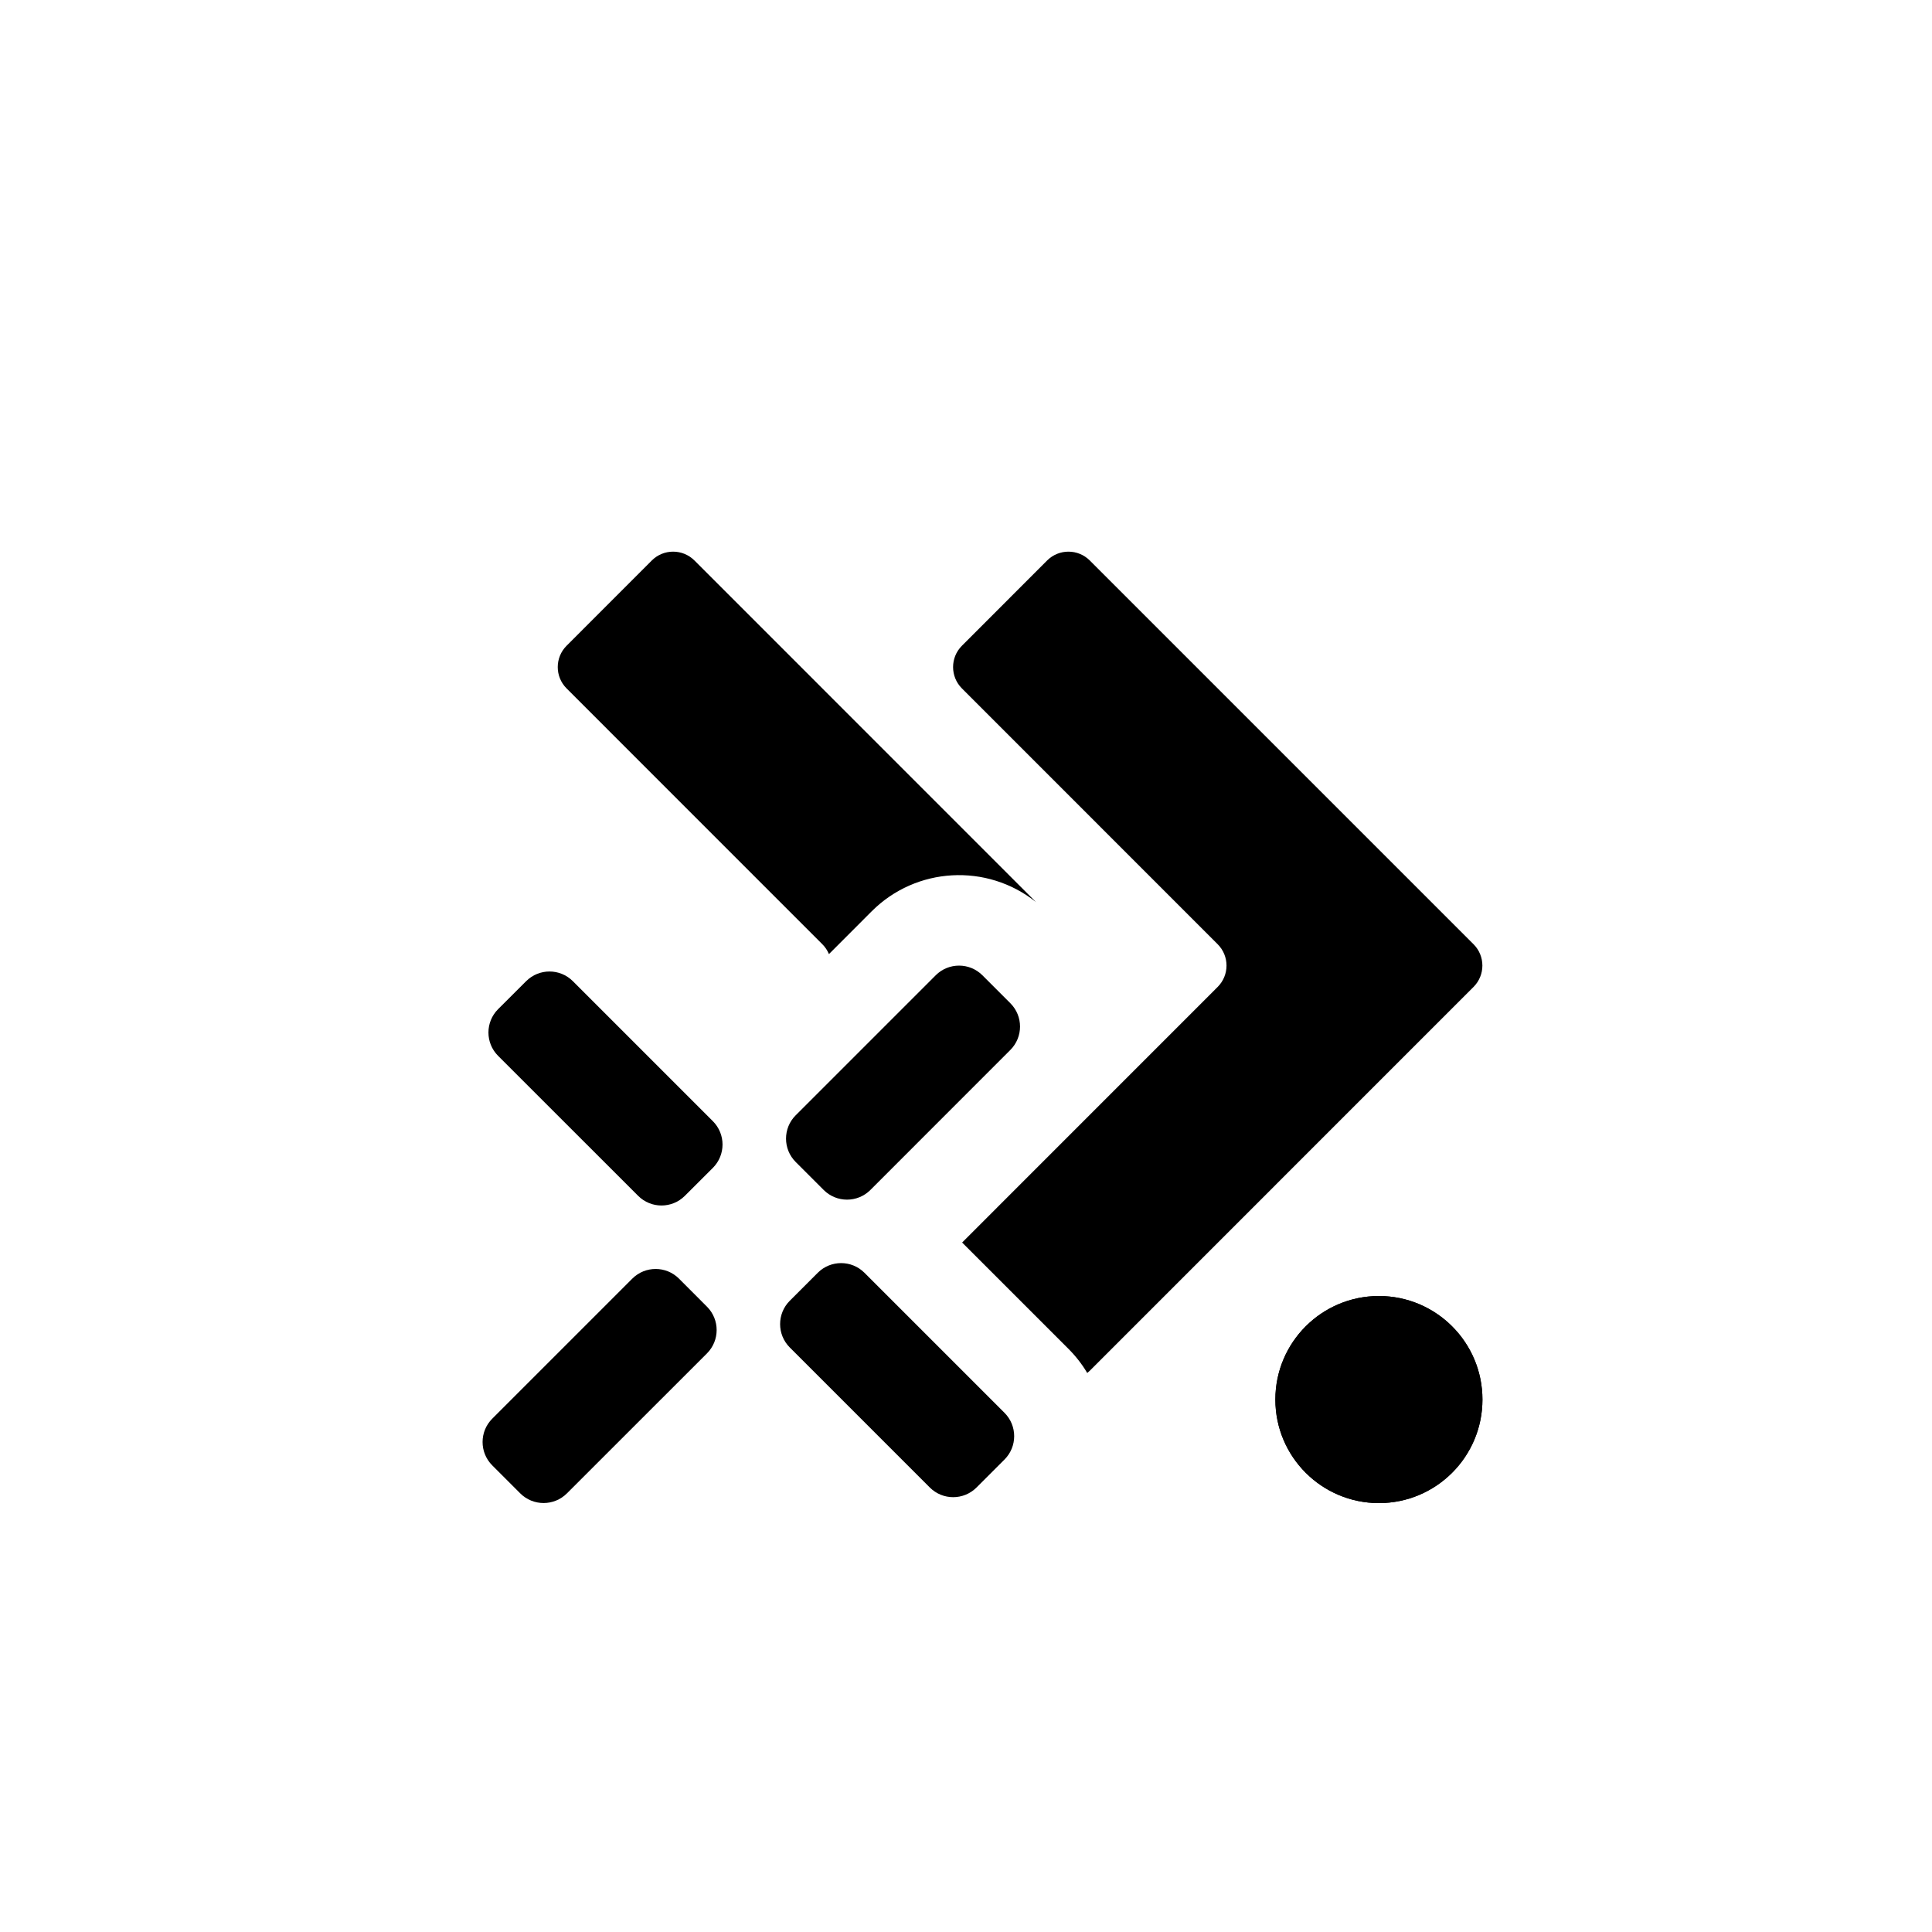
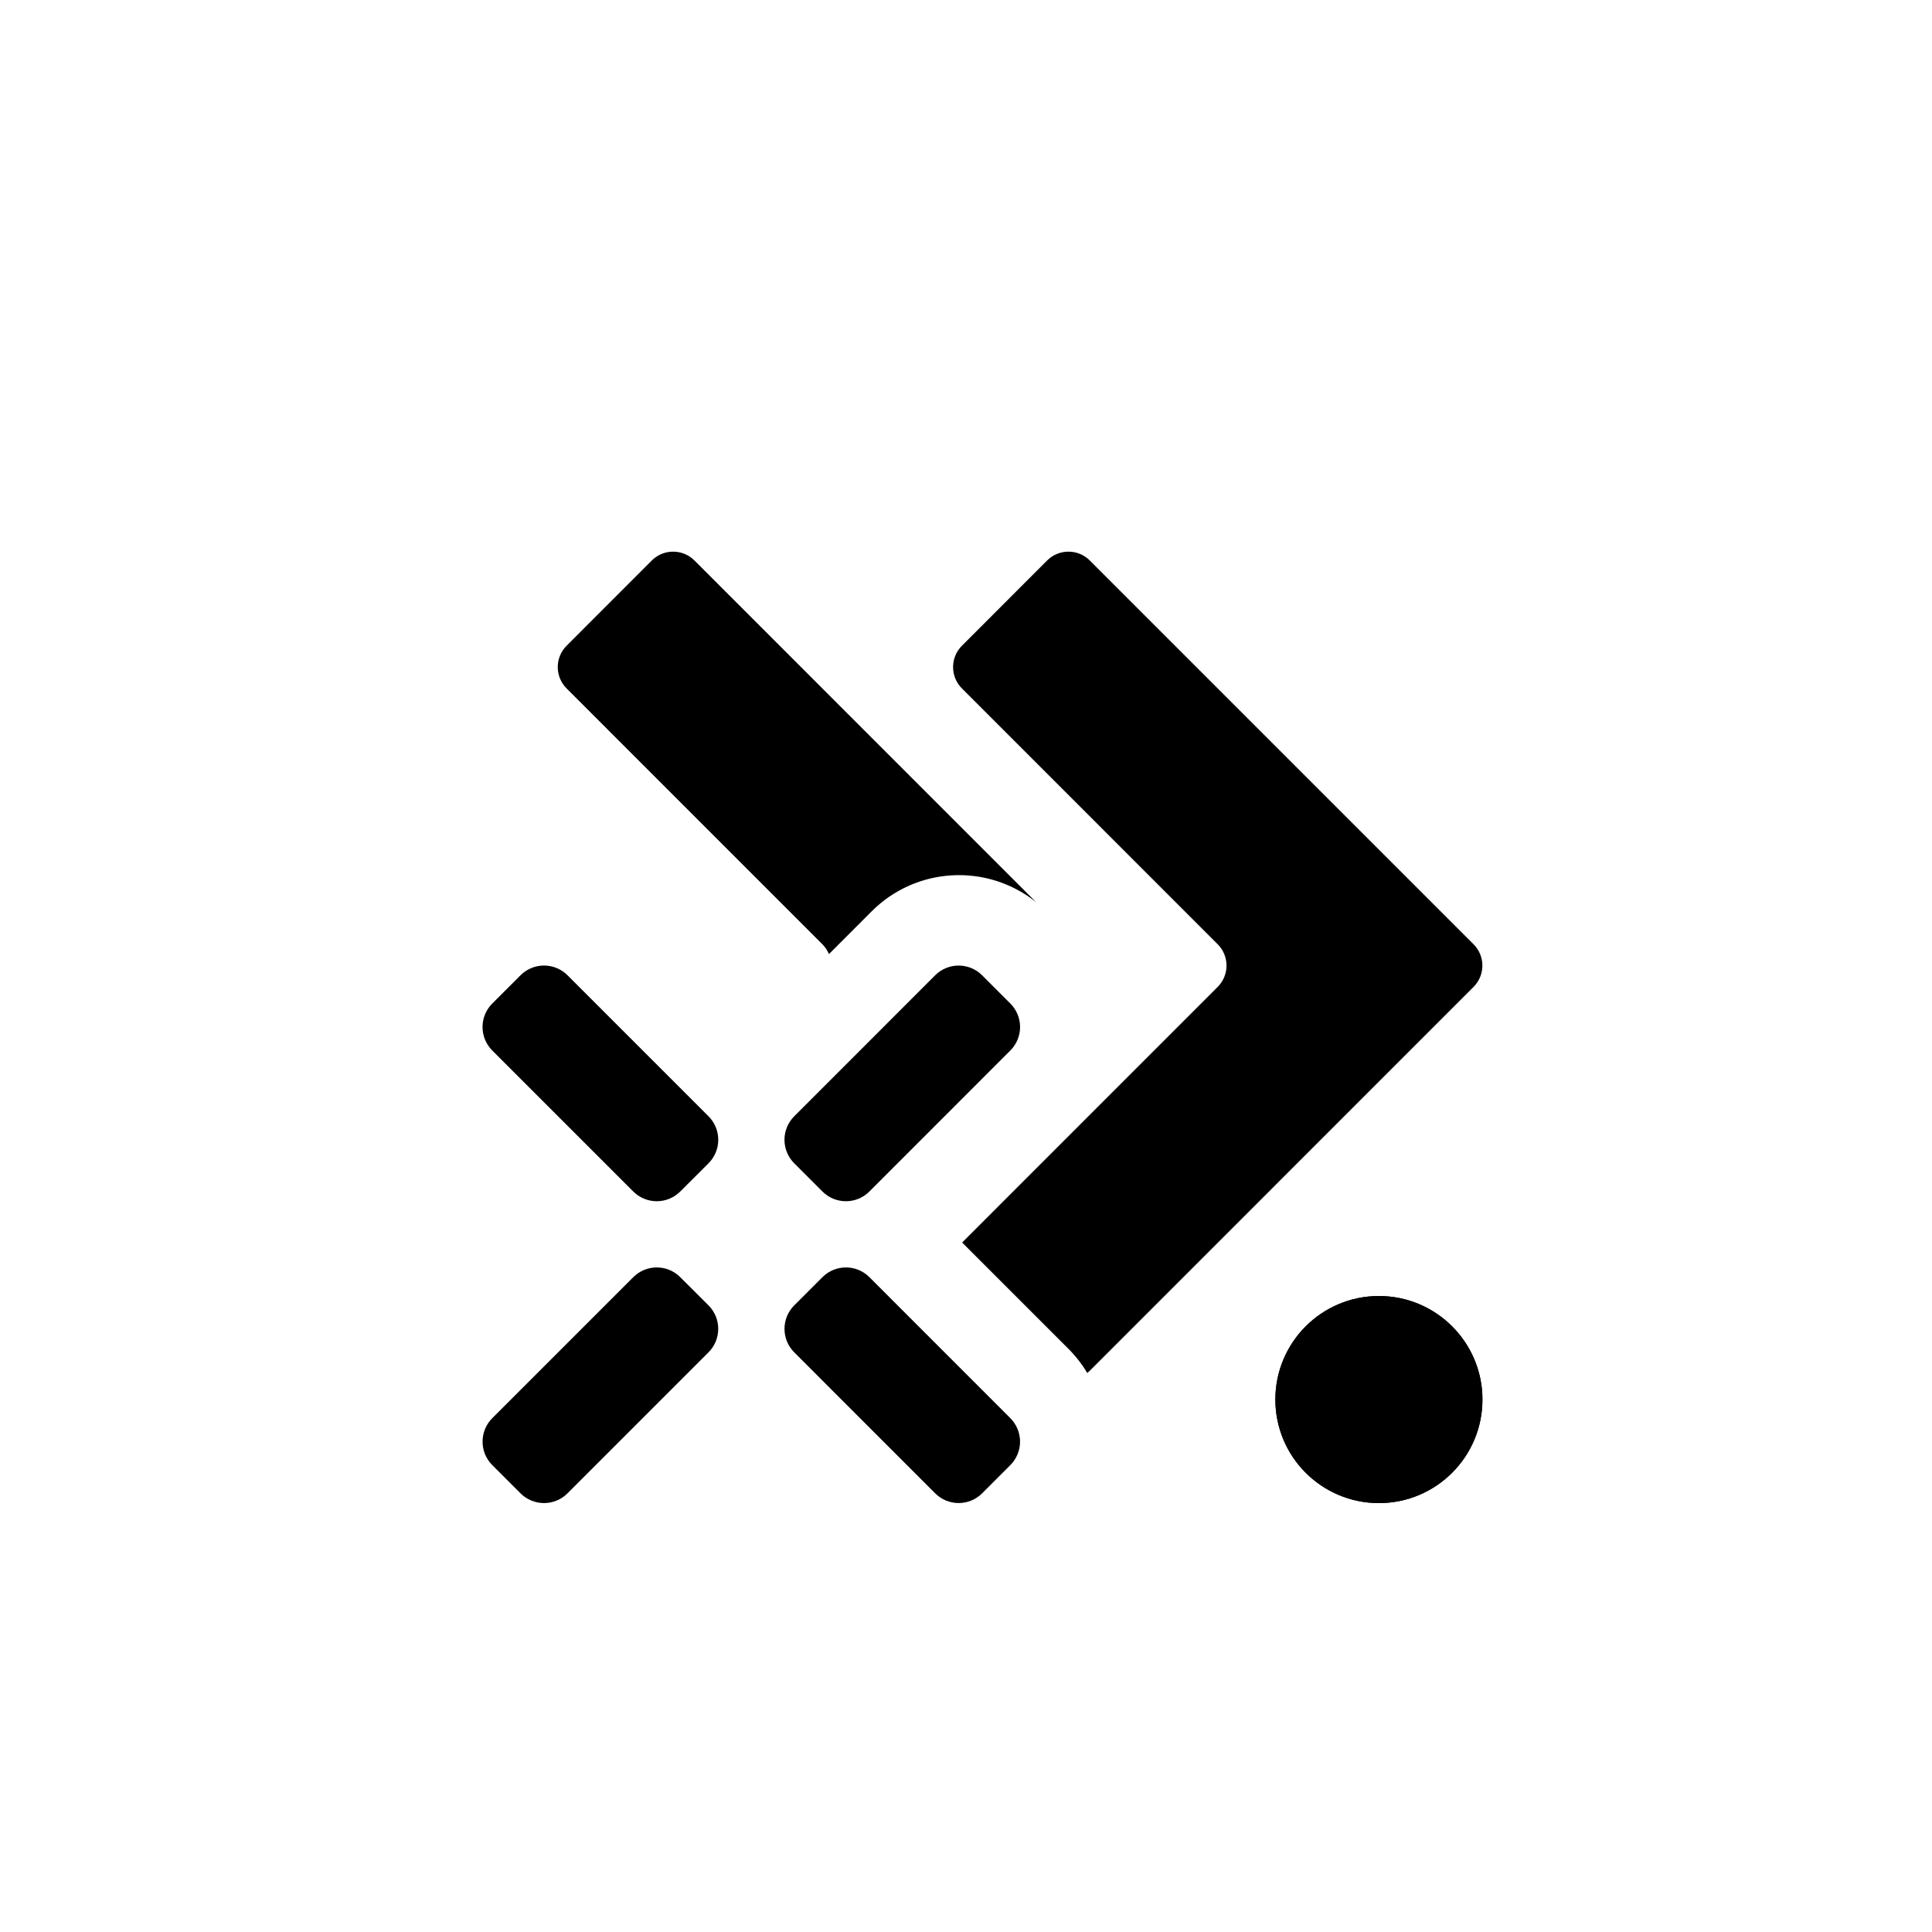
<svg fill="currentColor" viewBox="0 0 32 32">
  <circle cx="22.839" cy="23.181" r="1.715" />
  <circle cx="22.839" cy="23.181" r="1.715" />
-   <path d="M8.25 17.488a.547.547 0 0 1 0-.773l.465-.464a.547.547 0 0 1 .773 0l2.32 2.32a.547.547 0 0 1 0 .772l-.465.464a.547.547 0 0 1-.773 0zm4.831 4.83a.547.547 0 0 1 0-.773l.464-.464a.547.547 0 0 1 .773 0l2.32 2.32a.547.547 0 0 1 0 .773l-.464.464a.547.547 0 0 1-.773 0zm1.335-2.608a.547.547 0 0 1-.773 0l-.464-.464a.547.547 0 0 1 0-.773l2.32-2.32a.547.547 0 0 1 .772 0l.464.464a.547.547 0 0 1 0 .773zM9.39 24.735a.547.547 0 0 1-.773 0l-.464-.464a.547.547 0 0 1 0-.773l2.32-2.32a.547.547 0 0 1 .773 0l.464.465a.547.547 0 0 1 0 .773zm1.406-15.452-1.412 1.413a.5.5 0 0 0 0 .706l4.237 4.238a.5.5 0 0 1 .109.163l.709-.71a2.045 2.045 0 0 1 2.72-.152l-5.657-5.658a.5.5 0 0 0-.706 0" />
+   <path d="M9.4 24.734a.55.55 0 0 1-.779 0l-.467-.467a.55.55 0 0 1 0-.778l2.335-2.335a.55.55 0 0 1 .778 0l.468.467a.55.55 0 0 1 0 .778zm6.089 0a.55.55 0 0 0 .778 0l.467-.467a.55.55 0 0 0 0-.778L14.4 21.154a.55.55 0 0 0-.778 0l-.467.467a.55.55 0 0 0 0 .778zM9.4 16.154a.55.55 0 0 0-.779 0l-.467.467a.55.55 0 0 0 0 .779l2.335 2.335a.55.55 0 0 0 .778 0l.468-.467a.55.55 0 0 0 0-.779zm6.089 0a.55.55 0 0 1 .778 0l.467.467a.55.55 0 0 1 0 .779L14.4 19.735a.55.55 0 0 1-.778 0l-.467-.467a.55.55 0 0 1 0-.779zm-4.693-6.871-1.412 1.413a.5.5 0 0 0 0 .706l4.237 4.238a.5.5 0 0 1 .109.163l.709-.71a2.045 2.045 0 0 1 2.72-.152l-5.657-5.658a.5.5 0 0 0-.706 0" />
  <path d="m17.344 9.283-1.412 1.413a.5.5 0 0 0 0 .706l4.237 4.238a.5.5 0 0 1 0 .706l-4.233 4.234 1.761 1.761q.184.185.311.4l.043-.038 6.356-6.357a.5.5 0 0 0 0-.706L18.05 9.283a.5.5 0 0 0-.706 0" />
</svg>
